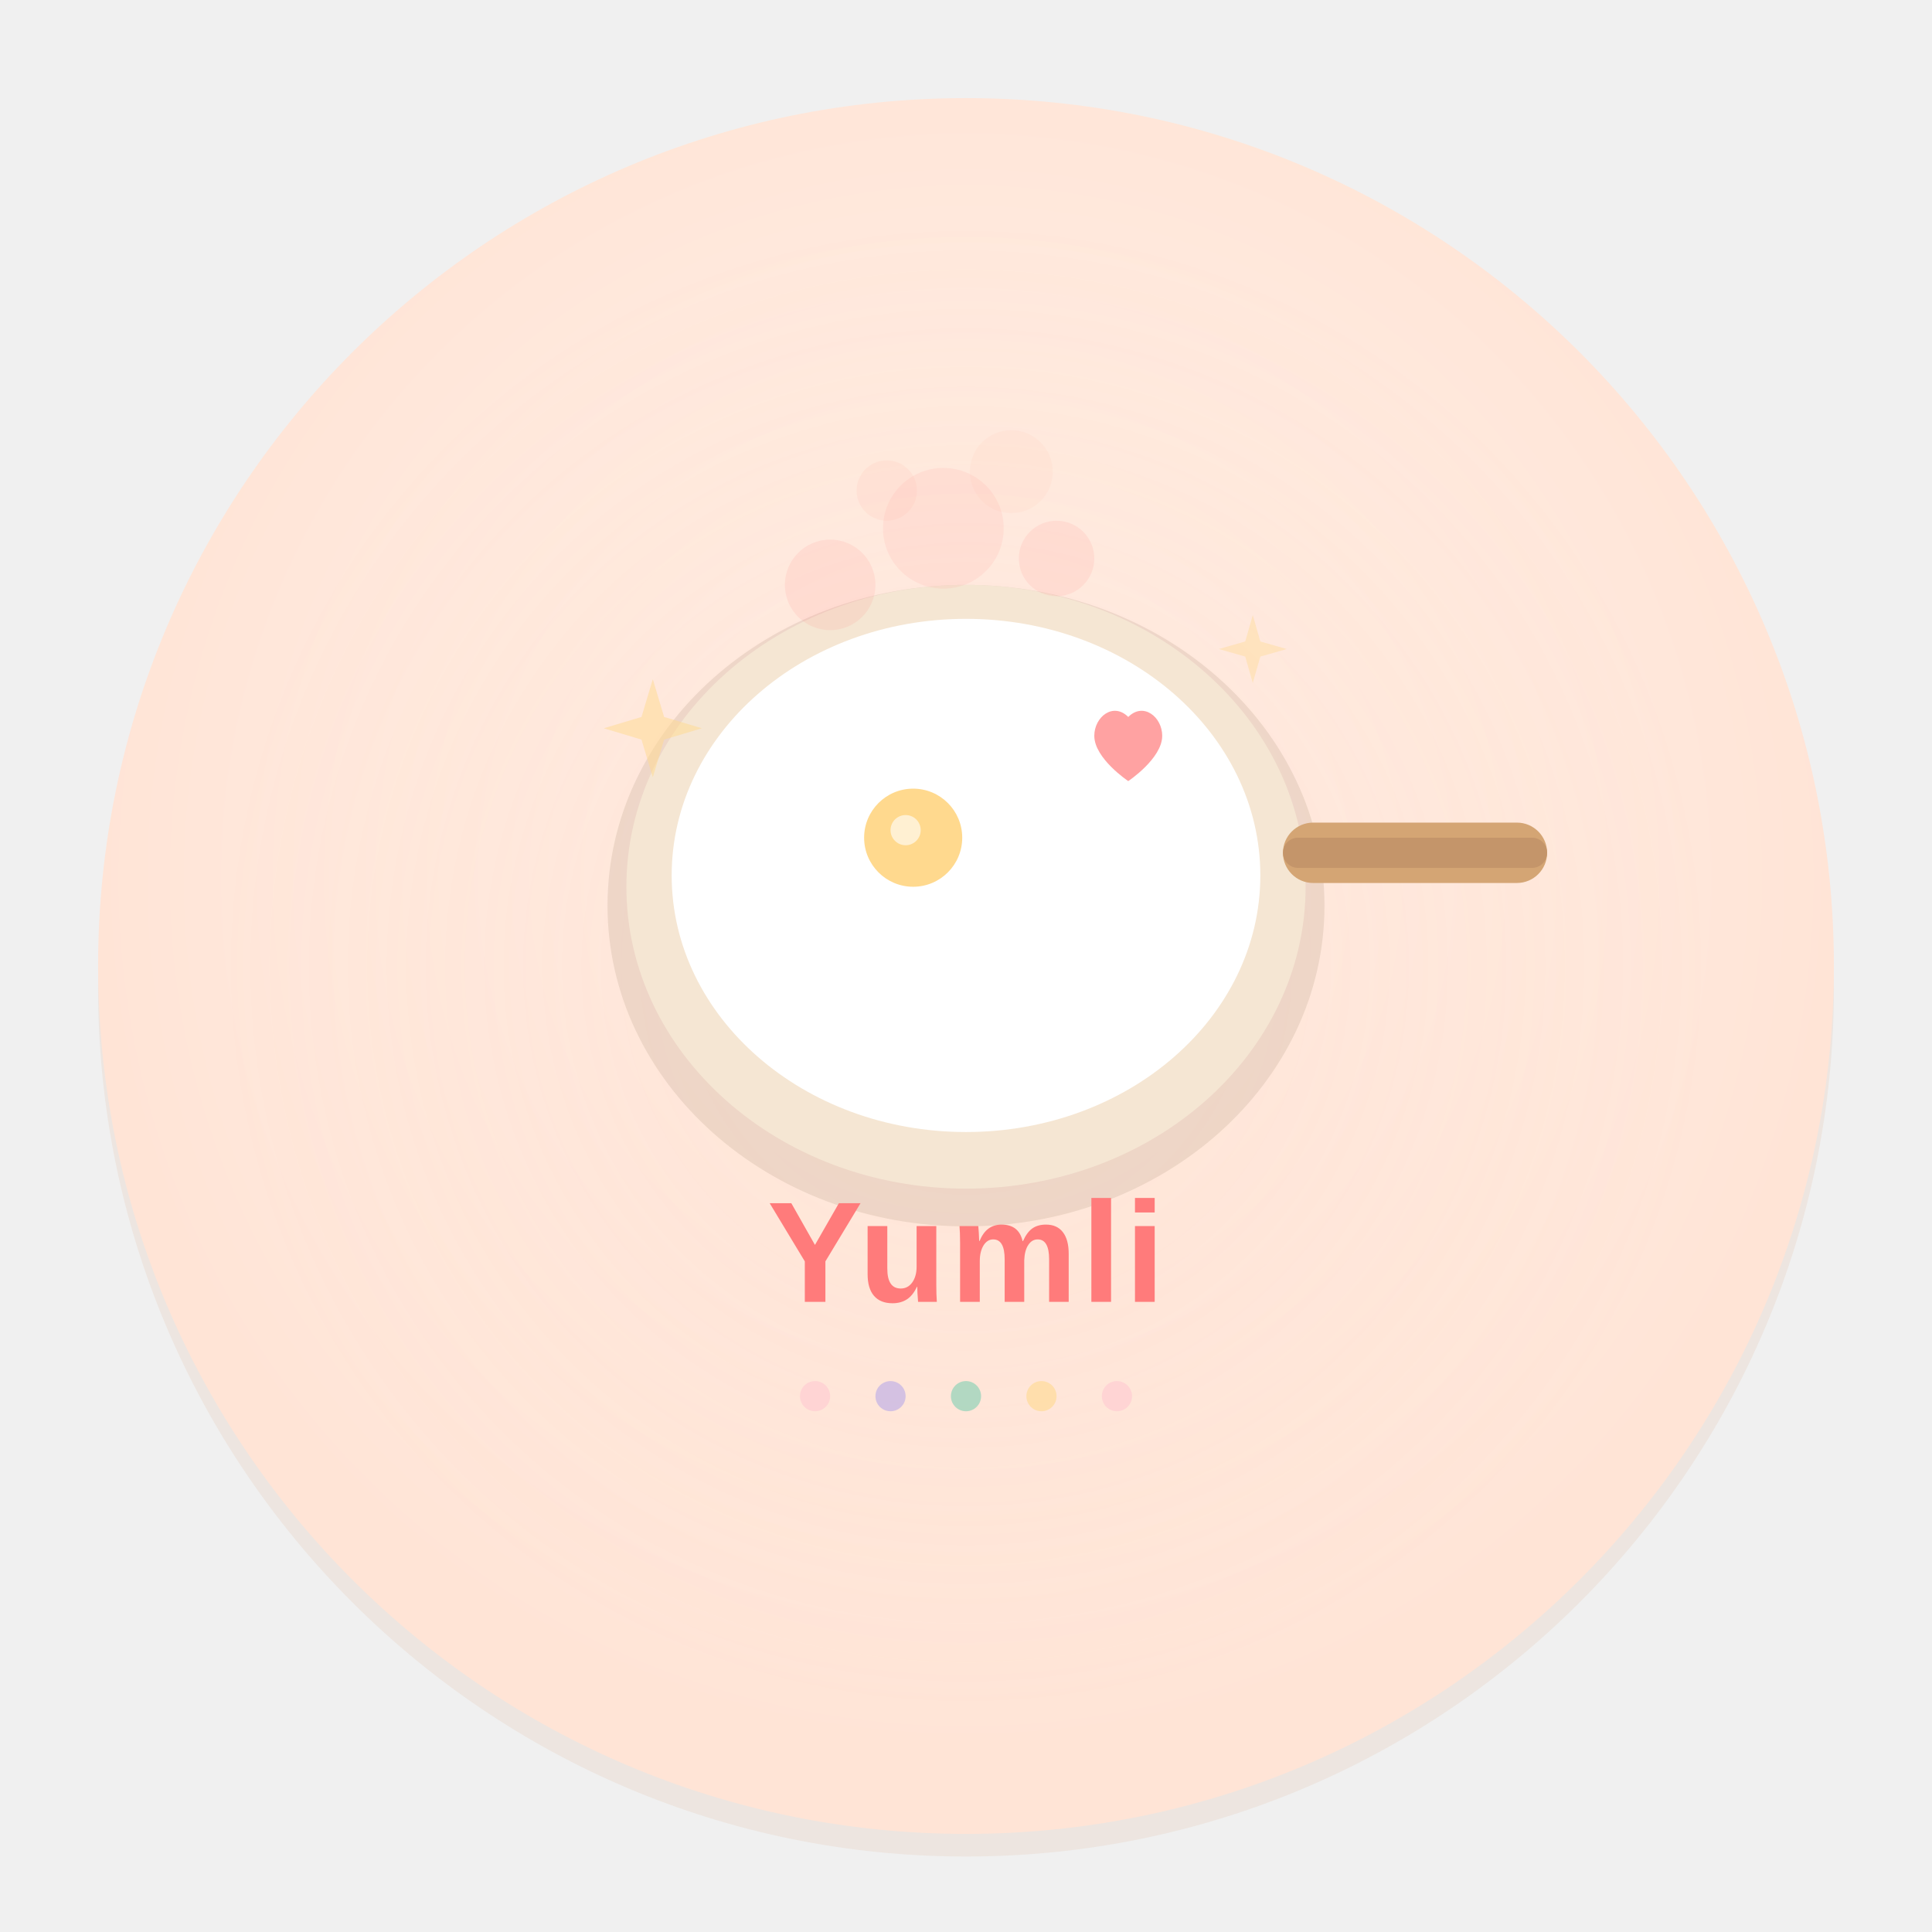
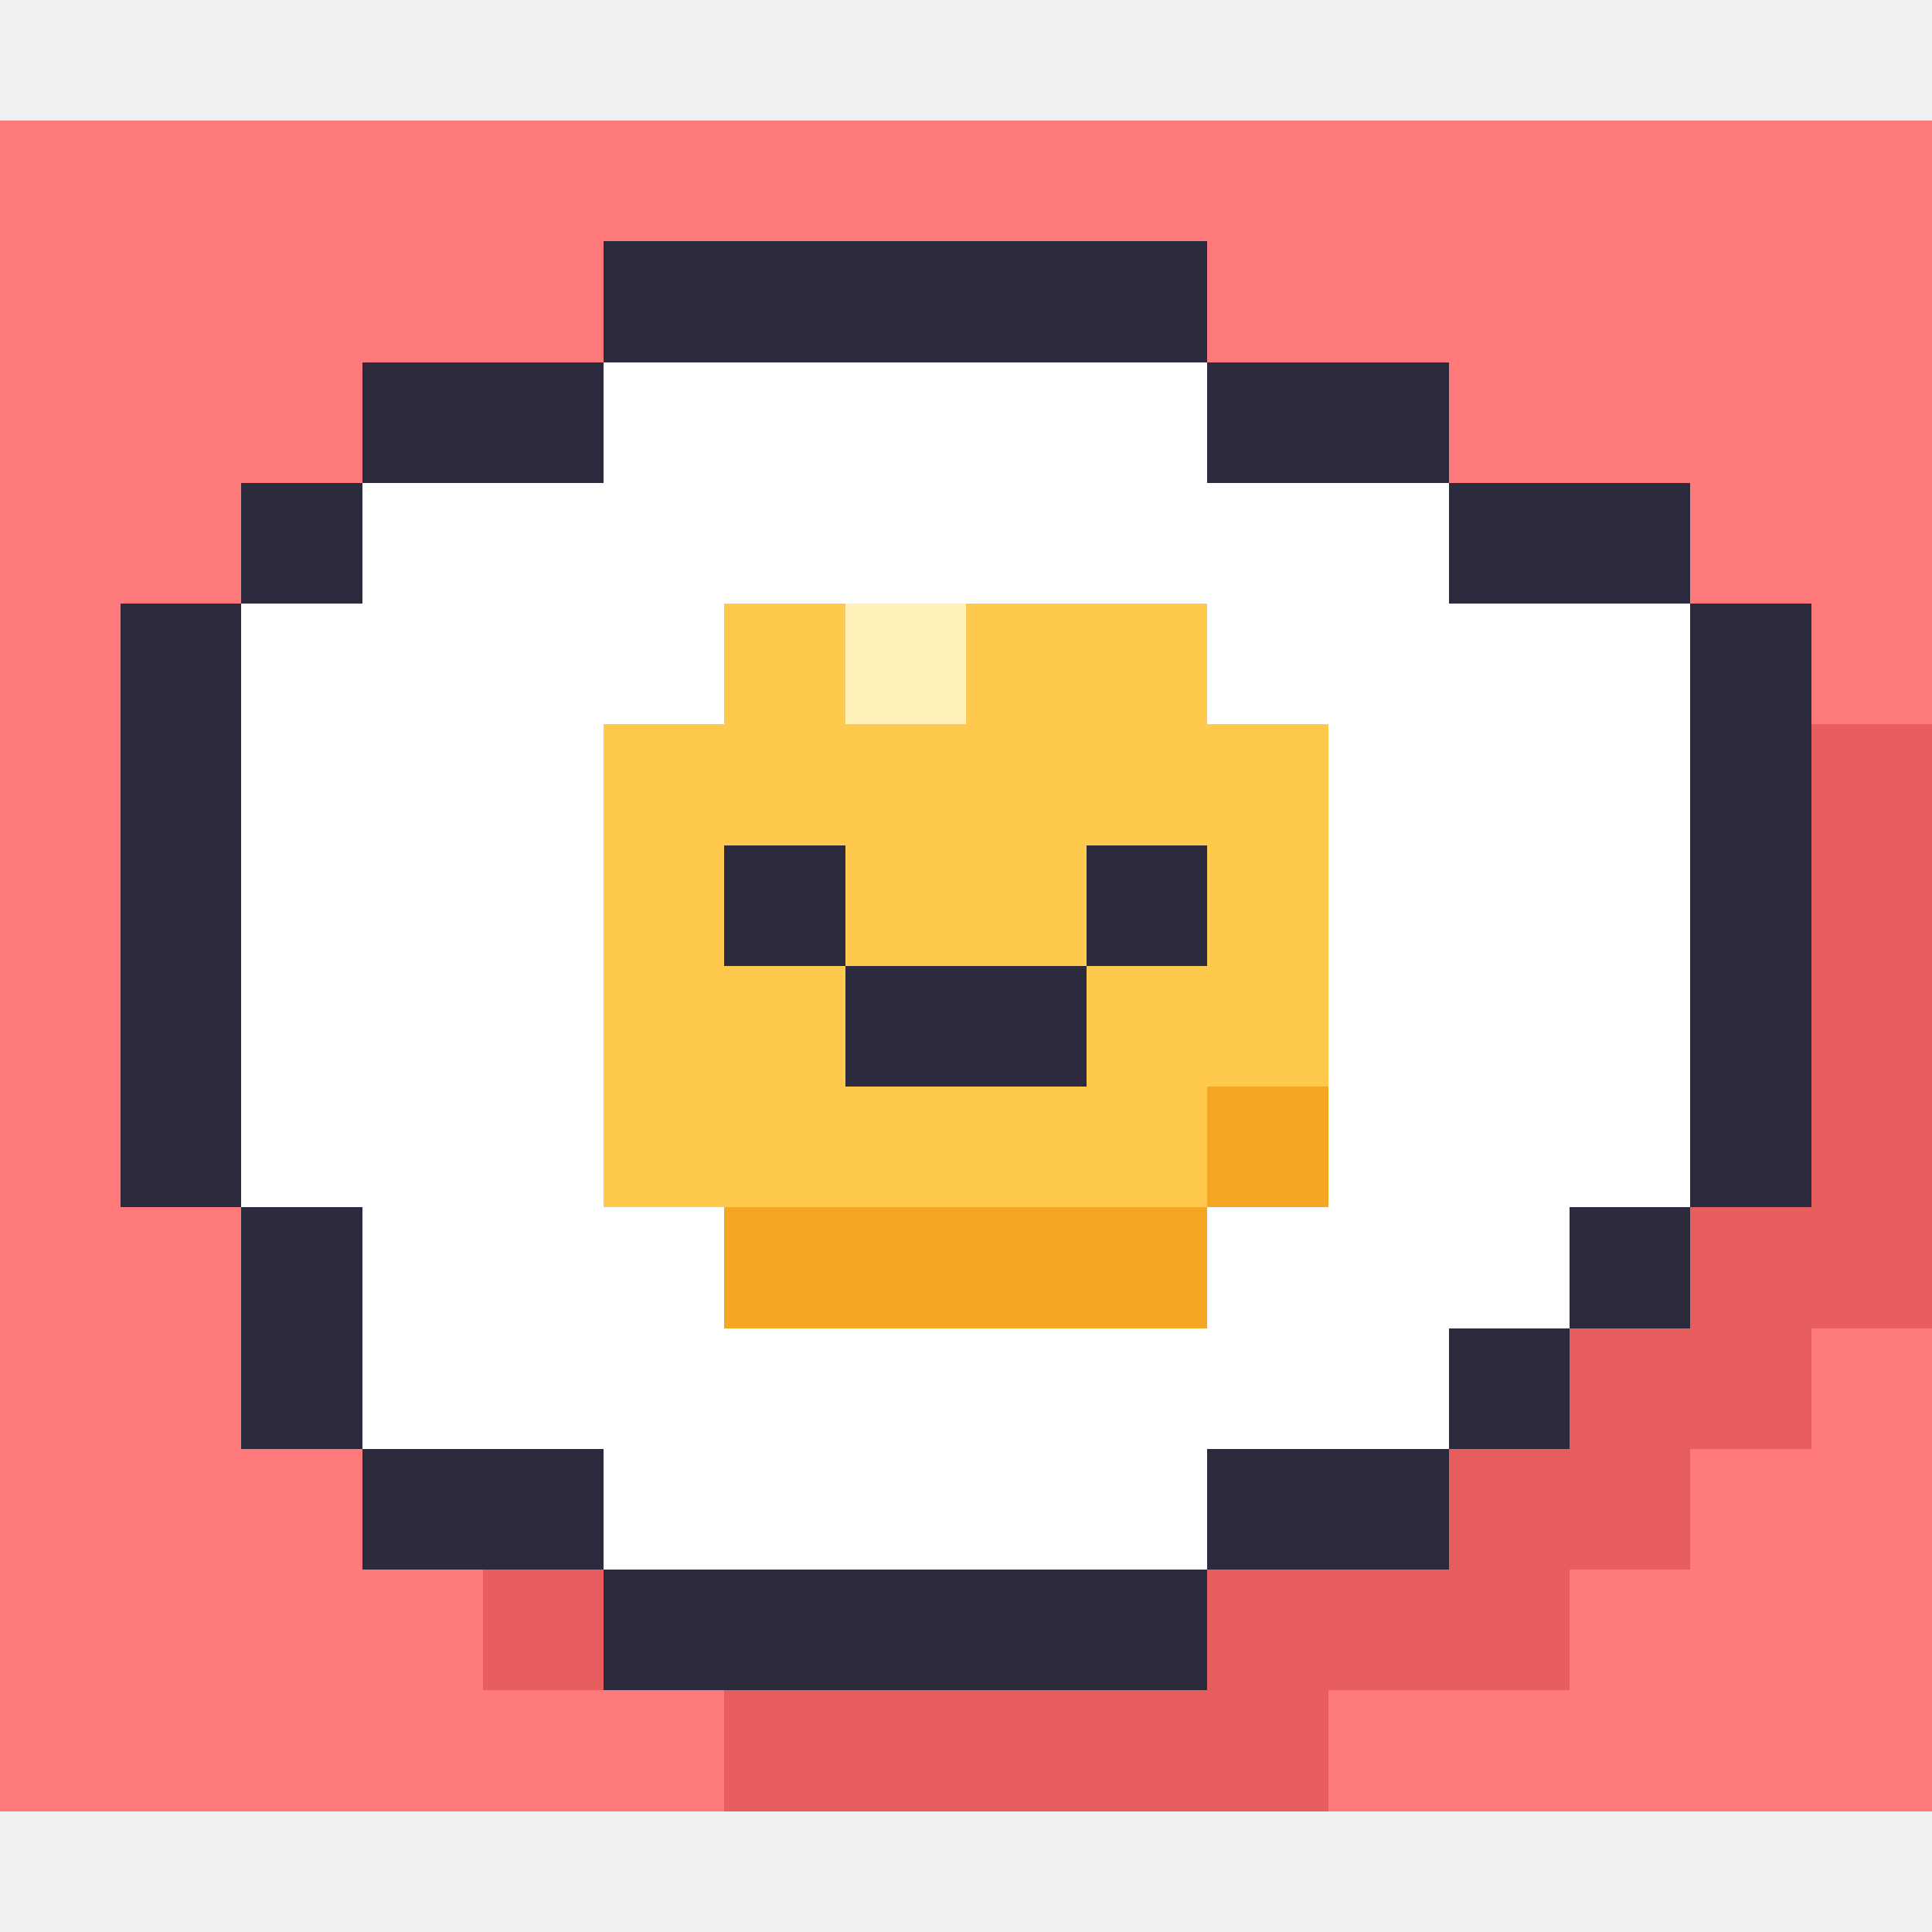
- <svg xmlns="http://www.w3.org/2000/svg" viewBox="0 0 512 512" width="512" height="512">
-   <defs>
-     <radialGradient id="bg" cx="50%" cy="45%" r="50%">
-       <stop offset="0%" stop-color="#FFF5EE" />
-       <stop offset="100%" stop-color="#FFE4D6" />
-     </radialGradient>
-     <radialGradient id="glow" cx="50%" cy="50%" r="50%">
-       <stop offset="0%" stop-color="#FF9B70" stop-opacity="0.15" />
-       <stop offset="100%" stop-color="#FF9B70" stop-opacity="0" />
-     </radialGradient>
-   </defs>
-   <circle cx="256" cy="262" r="230" fill="#E8D5C8" opacity="0.4" />
-   <circle cx="256" cy="256" r="230" fill="url(#bg)" />
-   <circle cx="256" cy="256" r="200" fill="url(#glow)" />
-   <ellipse cx="256" cy="240" rx="95" ry="85" fill="#8B7355" opacity="0.15" />
-   <ellipse cx="256" cy="235" rx="90" ry="80" fill="#F5E6D3" />
-   <ellipse cx="256" cy="232" rx="78" ry="68" fill="#FFFFFF" />
-   <rect x="340" y="218" width="70" height="16" rx="8" fill="#D4A574" />
-   <rect x="340" y="222" width="70" height="8" rx="4" fill="#C4956A" />
-   <ellipse cx="240" cy="225" rx="30" ry="26" fill="#FFFFFF" />
-   <circle cx="242" cy="222" r="13" fill="#FFD98E" />
-   <circle cx="240" cy="220" r="4" fill="#FFFFFF" opacity="0.6" />
-   <circle cx="220" cy="155" r="12" fill="#FF7B7B" opacity="0.12" />
-   <circle cx="250" cy="140" r="16" fill="#FF7B7B" opacity="0.1" />
-   <circle cx="280" cy="148" r="10" fill="#FF7B7B" opacity="0.12" />
-   <circle cx="235" cy="130" r="8" fill="#FFB8A8" opacity="0.15" />
-   <circle cx="268" cy="125" r="11" fill="#FFB8A8" opacity="0.1" />
-   <path d="M290 195 C290 190, 295 186, 299 190 C303 186, 308 190, 308 195 C308 201, 299 207, 299 207 C299 207, 290 201, 290 195Z" fill="#FF7B7B" opacity="0.7" />
-   <path d="M170 190 L173 180 L176 190 L186 193 L176 196 L173 206 L170 196 L160 193Z" fill="#FFD98E" opacity="0.5" />
-   <path d="M330 170 L332 163 L334 170 L341 172 L334 174 L332 181 L330 174 L323 172Z" fill="#FFD98E" opacity="0.4" />
-   <text x="256" y="345" text-anchor="middle" font-family="'Nunito', Arial, sans-serif" font-weight="800" font-size="38" fill="#FF7B7B" letter-spacing="1">
-     Yumli
-   </text>
-   <circle cx="216" cy="370" r="4" fill="#FFD4D4" />
-   <circle cx="236" cy="370" r="4" fill="#B8A9E8" opacity="0.6" />
-   <circle cx="256" cy="370" r="4" fill="#7ECFB3" opacity="0.6" />
-   <circle cx="276" cy="370" r="4" fill="#FFD98E" opacity="0.6" />
-   <circle cx="296" cy="370" r="4" fill="#FFD4D4" />
+ <svg xmlns="http://www.w3.org/2000/svg" viewBox="0 0 16 16" shape-rendering="crispEdges">
+   <rect x="0" y="1" width="16" height="1" fill="#FF7B7B" />
+   <rect x="0" y="2" width="5" height="1" fill="#FF7B7B" />
+   <rect x="5" y="2" width="5" height="1" fill="#2B2B3D" />
+   <rect x="10" y="2" width="6" height="1" fill="#FF7B7B" />
+   <rect x="0" y="3" width="3" height="1" fill="#FF7B7B" />
+   <rect x="3" y="3" width="2" height="1" fill="#2B2B3D" />
+   <rect x="5" y="3" width="5" height="1" fill="#FFFFFF" />
+   <rect x="10" y="3" width="2" height="1" fill="#2B2B3D" />
+   <rect x="12" y="3" width="4" height="1" fill="#FF7B7B" />
+   <rect x="0" y="4" width="2" height="1" fill="#FF7B7B" />
+   <rect x="2" y="4" width="1" height="1" fill="#2B2B3D" />
+   <rect x="3" y="4" width="9" height="1" fill="#FFFFFF" />
+   <rect x="12" y="4" width="2" height="1" fill="#2B2B3D" />
+   <rect x="14" y="4" width="2" height="1" fill="#FF7B7B" />
+   <rect x="0" y="5" width="1" height="1" fill="#FF7B7B" />
+   <rect x="1" y="5" width="1" height="1" fill="#2B2B3D" />
+   <rect x="2" y="5" width="4" height="1" fill="#FFFFFF" />
+   <rect x="6" y="5" width="1" height="1" fill="#FFC94D" />
+   <rect x="7" y="5" width="1" height="1" fill="#FFF1B8" />
+   <rect x="8" y="5" width="2" height="1" fill="#FFC94D" />
+   <rect x="10" y="5" width="4" height="1" fill="#FFFFFF" />
+   <rect x="14" y="5" width="1" height="1" fill="#2B2B3D" />
+   <rect x="15" y="5" width="1" height="1" fill="#FF7B7B" />
+   <rect x="0" y="6" width="1" height="1" fill="#FF7B7B" />
+   <rect x="1" y="6" width="1" height="1" fill="#2B2B3D" />
+   <rect x="2" y="6" width="3" height="1" fill="#FFFFFF" />
+   <rect x="5" y="6" width="6" height="1" fill="#FFC94D" />
+   <rect x="11" y="6" width="3" height="1" fill="#FFFFFF" />
+   <rect x="14" y="6" width="1" height="1" fill="#2B2B3D" />
+   <rect x="15" y="6" width="1" height="1" fill="#E85D5D" />
+   <rect x="0" y="7" width="1" height="1" fill="#FF7B7B" />
+   <rect x="1" y="7" width="1" height="1" fill="#2B2B3D" />
+   <rect x="2" y="7" width="3" height="1" fill="#FFFFFF" />
+   <rect x="5" y="7" width="1" height="1" fill="#FFC94D" />
+   <rect x="6" y="7" width="1" height="1" fill="#2B2B3D" />
+   <rect x="7" y="7" width="2" height="1" fill="#FFC94D" />
+   <rect x="9" y="7" width="1" height="1" fill="#2B2B3D" />
+   <rect x="10" y="7" width="1" height="1" fill="#FFC94D" />
+   <rect x="11" y="7" width="3" height="1" fill="#FFFFFF" />
+   <rect x="14" y="7" width="1" height="1" fill="#2B2B3D" />
+   <rect x="15" y="7" width="1" height="1" fill="#E85D5D" />
+   <rect x="0" y="8" width="1" height="1" fill="#FF7B7B" />
+   <rect x="1" y="8" width="1" height="1" fill="#2B2B3D" />
+   <rect x="2" y="8" width="3" height="1" fill="#FFFFFF" />
+   <rect x="5" y="8" width="2" height="1" fill="#FFC94D" />
+   <rect x="7" y="8" width="2" height="1" fill="#2B2B3D" />
+   <rect x="9" y="8" width="2" height="1" fill="#FFC94D" />
+   <rect x="11" y="8" width="3" height="1" fill="#FFFFFF" />
+   <rect x="14" y="8" width="1" height="1" fill="#2B2B3D" />
+   <rect x="15" y="8" width="1" height="1" fill="#E85D5D" />
+   <rect x="0" y="9" width="1" height="1" fill="#FF7B7B" />
+   <rect x="1" y="9" width="1" height="1" fill="#2B2B3D" />
+   <rect x="2" y="9" width="3" height="1" fill="#FFFFFF" />
+   <rect x="5" y="9" width="5" height="1" fill="#FFC94D" />
+   <rect x="10" y="9" width="1" height="1" fill="#F5A623" />
+   <rect x="11" y="9" width="3" height="1" fill="#FFFFFF" />
+   <rect x="14" y="9" width="1" height="1" fill="#2B2B3D" />
+   <rect x="15" y="9" width="1" height="1" fill="#E85D5D" />
+   <rect x="0" y="10" width="2" height="1" fill="#FF7B7B" />
+   <rect x="2" y="10" width="1" height="1" fill="#2B2B3D" />
+   <rect x="3" y="10" width="3" height="1" fill="#FFFFFF" />
+   <rect x="6" y="10" width="4" height="1" fill="#F5A623" />
+   <rect x="10" y="10" width="3" height="1" fill="#FFFFFF" />
+   <rect x="13" y="10" width="1" height="1" fill="#2B2B3D" />
+   <rect x="14" y="10" width="2" height="1" fill="#E85D5D" />
+   <rect x="0" y="11" width="2" height="1" fill="#FF7B7B" />
+   <rect x="2" y="11" width="1" height="1" fill="#2B2B3D" />
+   <rect x="3" y="11" width="9" height="1" fill="#FFFFFF" />
+   <rect x="12" y="11" width="1" height="1" fill="#2B2B3D" />
+   <rect x="13" y="11" width="2" height="1" fill="#E85D5D" />
+   <rect x="15" y="11" width="1" height="1" fill="#FF7B7B" />
+   <rect x="0" y="12" width="3" height="1" fill="#FF7B7B" />
+   <rect x="3" y="12" width="2" height="1" fill="#2B2B3D" />
+   <rect x="5" y="12" width="5" height="1" fill="#FFFFFF" />
+   <rect x="10" y="12" width="2" height="1" fill="#2B2B3D" />
+   <rect x="12" y="12" width="2" height="1" fill="#E85D5D" />
+   <rect x="14" y="12" width="2" height="1" fill="#FF7B7B" />
+   <rect x="0" y="13" width="4" height="1" fill="#FF7B7B" />
+   <rect x="4" y="13" width="1" height="1" fill="#E85D5D" />
+   <rect x="5" y="13" width="5" height="1" fill="#2B2B3D" />
+   <rect x="10" y="13" width="3" height="1" fill="#E85D5D" />
+   <rect x="13" y="13" width="3" height="1" fill="#FF7B7B" />
+   <rect x="0" y="14" width="6" height="1" fill="#FF7B7B" />
+   <rect x="6" y="14" width="5" height="1" fill="#E85D5D" />
+   <rect x="11" y="14" width="5" height="1" fill="#FF7B7B" />
</svg>
